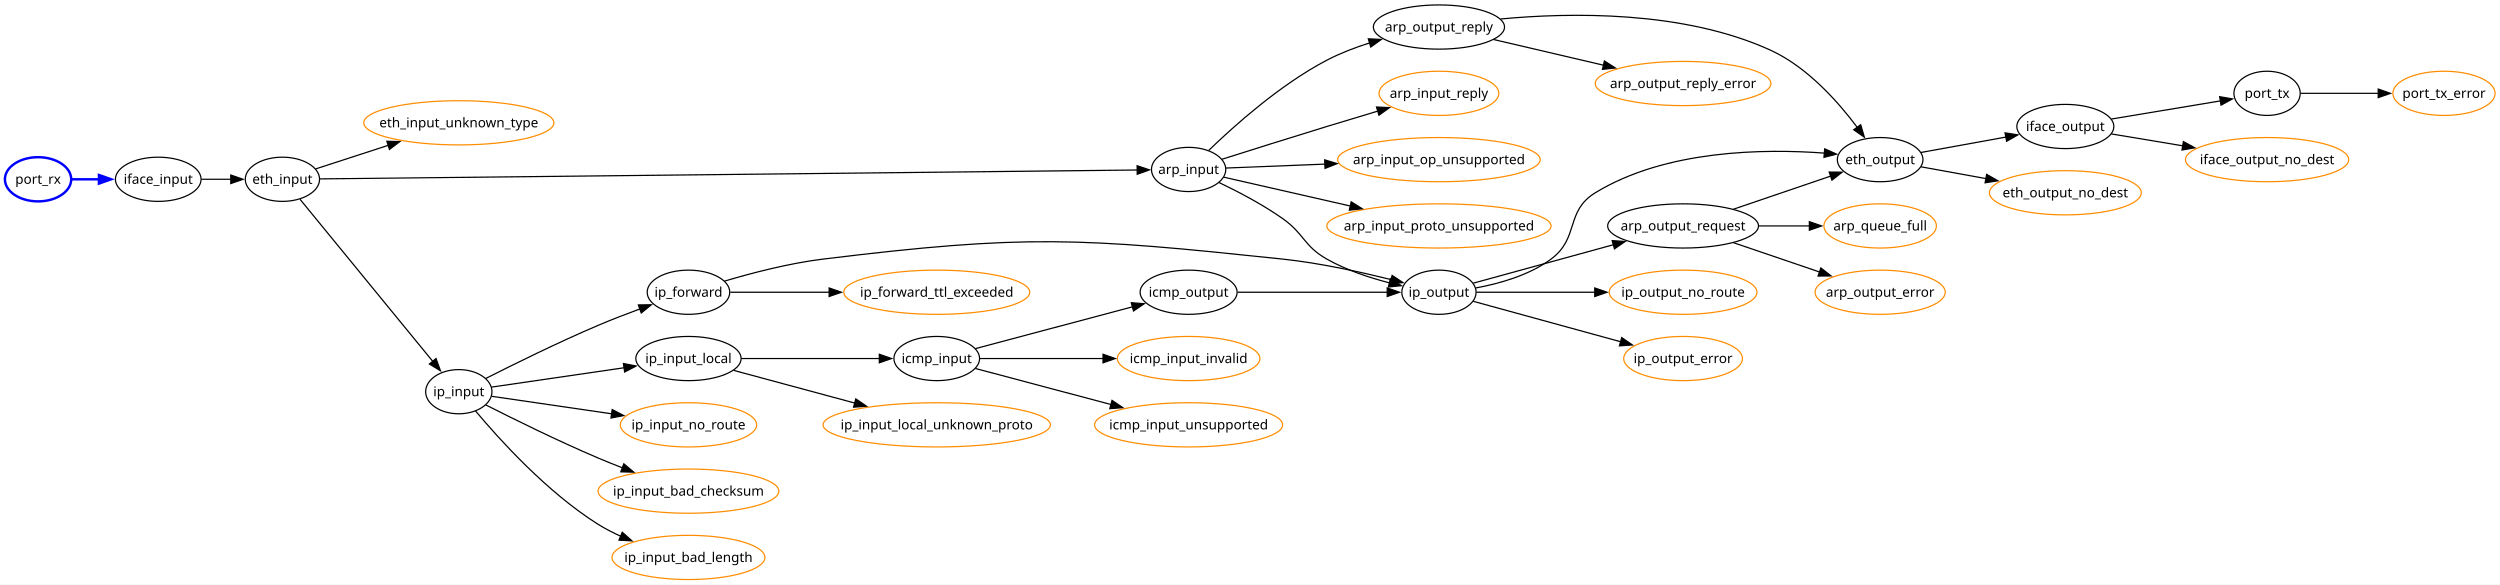
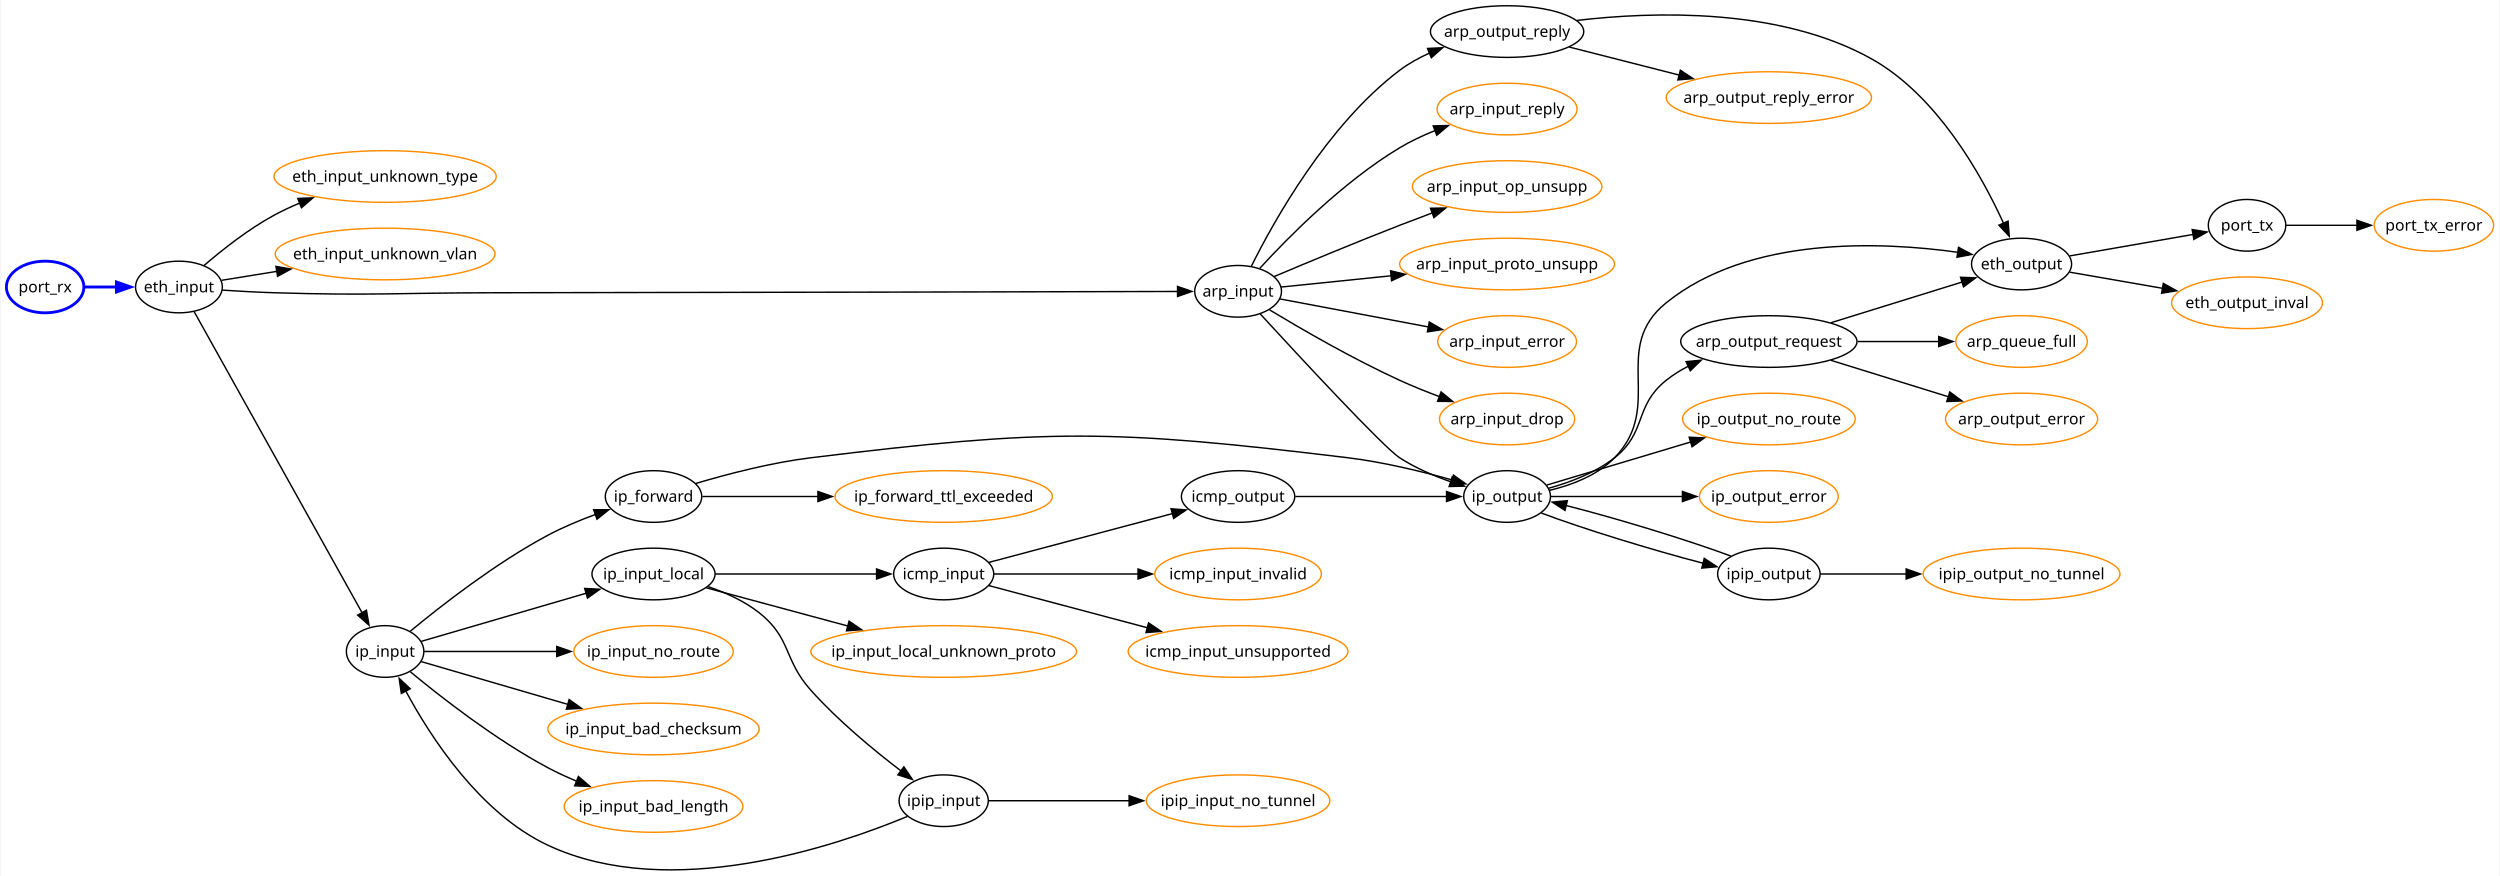
- <svg xmlns="http://www.w3.org/2000/svg" width="2036pt" height="476pt" viewBox="0.00 0.00 2036.19 476.00">
-   <g id="graph0" class="graph" transform="scale(1 1) rotate(0) translate(4 472)">
-     <polygon fill="white" stroke="none" points="-4,4 -4,-472 2032.19,-472 2032.19,4 -4,4" />
+ <svg xmlns="http://www.w3.org/2000/svg" width="1741pt" height="610pt" viewBox="0.00 0.00 1741.27 610.41">
+   <g id="graph0" class="graph" transform="scale(1 1) rotate(0) translate(4 606.41)">
+     <polygon fill="white" stroke="none" points="-4,4 -4,-606.41 1737.27,-606.41 1737.27,4 -4,4" />
    <g id="node1" class="node">
-       <ellipse fill="none" stroke="black" cx="226.02" cy="-326" rx="30.25" ry="18" />
-       <text text-anchor="middle" x="226.02" y="-322.3" font-family="sans" font-size="11.00">eth_input</text>
+       <ellipse fill="none" stroke="black" cx="120.25" cy="-406.41" rx="30.25" ry="18" />
+       <text text-anchor="middle" x="120.25" y="-402.71" font-family="sans" font-size="11.00">eth_input</text>
    </g>
    <g id="node2" class="node">
-       <ellipse fill="none" stroke="darkorange" cx="369.69" cy="-372" rx="77.42" ry="18" />
-       <text text-anchor="middle" x="369.69" y="-368.3" font-family="sans" font-size="11.00">eth_input_unknown_type</text>
+       <ellipse fill="none" stroke="darkorange" cx="263.92" cy="-483.41" rx="77.42" ry="18" />
+       <text text-anchor="middle" x="263.92" y="-479.71" font-family="sans" font-size="11.00">eth_input_unknown_type</text>
    </g>
    <g id="edge1" class="edge">
-       <path fill="none" stroke="black" d="M253.01,-334.44C269.6,-339.82 291.76,-347.02 312.25,-353.67" />
-       <polygon fill="black" stroke="black" points="311.06,-356.97 321.65,-356.73 313.22,-350.31 311.06,-356.97" />
+       <path fill="none" stroke="black" d="M137.68,-421.35C150.31,-432.22 168.56,-446.68 186.51,-456.41 192.21,-459.5 198.34,-462.36 204.56,-464.96" />
+       <polygon fill="black" stroke="black" points="203.05,-468.13 213.64,-468.54 205.62,-461.62 203.05,-468.13" />
    </g>
    <g id="node3" class="node">
-       <ellipse fill="none" stroke="black" cx="964.1" cy="-334" rx="30.25" ry="18" />
-       <text text-anchor="middle" x="964.1" y="-330.3" font-family="sans" font-size="11.00">arp_input</text>
+       <ellipse fill="none" stroke="darkorange" cx="263.92" cy="-429.41" rx="76.58" ry="18" />
+       <text text-anchor="middle" x="263.92" y="-425.71" font-family="sans" font-size="11.00">eth_input_unknown_vlan</text>
    </g>
    <g id="edge2" class="edge">
-       <path fill="none" stroke="black" d="M256.33,-326.32C371.05,-327.57 789.82,-332.12 922.49,-333.56" />
-       <polygon fill="black" stroke="black" points="922.16,-337.06 932.19,-333.66 922.23,-330.06 922.16,-337.06" />
+       <path fill="none" stroke="black" d="M149.92,-411.06C161.28,-412.91 174.91,-415.12 188.71,-417.36" />
+       <polygon fill="black" stroke="black" points="187.85,-420.77 198.28,-418.92 188.97,-413.86 187.85,-420.77" />
    </g>
    <g id="node4" class="node">
-       <ellipse fill="none" stroke="black" cx="369.69" cy="-153" rx="27" ry="18" />
-       <text text-anchor="middle" x="369.69" y="-149.3" font-family="sans" font-size="11.00">ip_input</text>
+       <ellipse fill="none" stroke="black" cx="858.33" cy="-403.41" rx="30.25" ry="18" />
+       <text text-anchor="middle" x="858.33" y="-399.71" font-family="sans" font-size="11.00">arp_input</text>
    </g>
    <g id="edge3" class="edge">
-       <path fill="none" stroke="black" d="M240.35,-309.72C265.26,-279.3 319.02,-213.65 348.44,-177.73" />
-       <polygon fill="black" stroke="black" points="351.12,-179.98 354.75,-170.03 345.71,-175.55 351.12,-179.98" />
+       <path fill="none" stroke="black" d="M150.47,-404.24C161.73,-403.5 174.71,-402.77 186.51,-402.41 255.29,-400.3 272.53,-402.34 341.34,-402.41 518.02,-402.58 728.72,-403.08 816.16,-403.3" />
+       <polygon fill="black" stroke="black" points="816.14,-406.8 826.15,-403.33 816.16,-399.8 816.14,-406.8" />
+     </g>
+     <g id="node5" class="node">
+       <ellipse fill="none" stroke="black" cx="263.92" cy="-152.41" rx="27" ry="18" />
+       <text text-anchor="middle" x="263.92" y="-148.71" font-family="sans" font-size="11.00">ip_input</text>
+     </g>
+     <g id="edge4" class="edge">
+       <path fill="none" stroke="black" d="M130.77,-389.35C154.91,-346.06 218.71,-231.68 247.93,-179.3" />
+       <polygon fill="black" stroke="black" points="250.9,-181.16 252.71,-170.72 244.78,-177.75 250.9,-181.16" />
+     </g>
+     <g id="node11" class="node">
+       <ellipse fill="none" stroke="black" cx="1045.8" cy="-584.41" rx="53.41" ry="18" />
+       <text text-anchor="middle" x="1045.8" y="-580.71" font-family="sans" font-size="11.00">arp_output_reply</text>
+     </g>
+     <g id="edge9" class="edge">
+       <path fill="none" stroke="black" d="M867.53,-420.8C883.25,-452.38 920.59,-519.39 970.91,-557.41 977.2,-562.17 984.42,-566.15 991.82,-569.47" />
+       <polygon fill="black" stroke="black" points="990.35,-572.65 1000.93,-573.16 992.98,-566.16 990.35,-572.65" />
+     </g>
+     <g id="node12" class="node">
+       <ellipse fill="none" stroke="darkorange" cx="1045.8" cy="-530.41" rx="48.78" ry="18" />
+       <text text-anchor="middle" x="1045.8" y="-526.71" font-family="sans" font-size="11.00">arp_input_reply</text>
+     </g>
+     <g id="edge10" class="edge">
+       <path fill="none" stroke="black" d="M873.37,-419.33C893.2,-440.98 931.43,-479.72 970.91,-503.41 978.56,-508.01 987.13,-512.02 995.64,-515.44" />
+       <polygon fill="black" stroke="black" points="994.31,-518.68 1004.9,-518.93 996.78,-512.13 994.31,-518.68" />
    </g>
    <g id="node13" class="node">
-       <ellipse fill="none" stroke="black" cx="1167.99" cy="-450" rx="53.41" ry="18" />
-       <text text-anchor="middle" x="1167.99" y="-446.3" font-family="sans" font-size="11.00">arp_output_reply</text>
+       <ellipse fill="none" stroke="darkorange" cx="1045.8" cy="-476.41" rx="66.05" ry="18" />
+       <text text-anchor="middle" x="1045.8" y="-472.71" font-family="sans" font-size="11.00">arp_input_op_unsupp</text>
    </g>
    <g id="edge11" class="edge">
-       <path fill="none" stroke="black" d="M980.35,-349.39C1000.66,-369.08 1038.47,-403.02 1076.68,-423 1087.56,-428.69 1099.82,-433.37 1111.71,-437.13" />
-       <polygon fill="black" stroke="black" points="1110.45,-440.41 1121.04,-439.9 1112.45,-433.7 1110.45,-440.41" />
+       <path fill="none" stroke="black" d="M883.59,-413.75C906.12,-423.26 940.63,-437.65 970.91,-449.41 978.26,-452.27 986.06,-455.21 993.73,-458.06" />
+       <polygon fill="black" stroke="black" points="992.4,-461.3 1003,-461.47 994.82,-454.73 992.4,-461.3" />
    </g>
    <g id="node14" class="node">
-       <ellipse fill="none" stroke="darkorange" cx="1167.99" cy="-396" rx="48.78" ry="18" />
-       <text text-anchor="middle" x="1167.99" y="-392.3" font-family="sans" font-size="11.00">arp_input_reply</text>
+       <ellipse fill="none" stroke="darkorange" cx="1045.8" cy="-422.41" rx="74.89" ry="18" />
+       <text text-anchor="middle" x="1045.8" y="-418.71" font-family="sans" font-size="11.00">arp_input_proto_unsupp</text>
    </g>
    <g id="edge12" class="edge">
-       <path fill="none" stroke="black" d="M991.22,-342.3C1013.81,-349.46 1047.36,-360.02 1076.68,-369 1090.12,-373.12 1104.72,-377.52 1118.18,-381.54" />
-       <polygon fill="black" stroke="black" points="1117.13,-384.88 1127.72,-384.38 1119.13,-378.17 1117.13,-384.88" />
+       <path fill="none" stroke="black" d="M888.31,-406.38C908.99,-408.5 937.88,-411.46 965.21,-414.26" />
+       <polygon fill="black" stroke="black" points="964.58,-417.71 974.89,-415.25 965.3,-410.75 964.58,-417.71" />
    </g>
    <g id="node15" class="node">
-       <ellipse fill="none" stroke="darkorange" cx="1167.99" cy="-342" rx="82.47" ry="18" />
-       <text text-anchor="middle" x="1167.99" y="-338.3" font-family="sans" font-size="11.00">arp_input_op_unsupported</text>
+       <ellipse fill="none" stroke="darkorange" cx="1045.8" cy="-368.41" rx="48.36" ry="18" />
+       <text text-anchor="middle" x="1045.8" y="-364.71" font-family="sans" font-size="11.00">arp_input_error</text>
    </g>
    <g id="edge13" class="edge">
-       <path fill="none" stroke="black" d="M994.46,-335.16C1015.89,-336.01 1046.19,-337.21 1075.43,-338.37" />
-       <polygon fill="black" stroke="black" points="1074.92,-341.85 1085.05,-338.75 1075.2,-334.86 1074.92,-341.85" />
+       <path fill="none" stroke="black" d="M887.5,-398.09C914.9,-392.92 957.24,-384.93 991.09,-378.54" />
+       <polygon fill="black" stroke="black" points="991.55,-382.02 1000.72,-376.73 990.25,-375.14 991.55,-382.02" />
    </g>
    <g id="node16" class="node">
-       <ellipse fill="none" stroke="darkorange" cx="1167.99" cy="-288" rx="91.31" ry="18" />
-       <text text-anchor="middle" x="1167.99" y="-284.3" font-family="sans" font-size="11.00">arp_input_proto_unsupported</text>
+       <ellipse fill="none" stroke="darkorange" cx="1045.8" cy="-314.41" rx="47.1" ry="18" />
+       <text text-anchor="middle" x="1045.8" y="-310.71" font-family="sans" font-size="11.00">arp_input_drop</text>
    </g>
    <g id="edge14" class="edge">
-       <path fill="none" stroke="black" d="M992.75,-327.7C1019.27,-321.66 1060.44,-312.28 1096.1,-304.15" />
-       <polygon fill="black" stroke="black" points="1096.52,-307.65 1105.49,-302.01 1094.97,-300.82 1096.52,-307.65" />
+       <path fill="none" stroke="black" d="M880.21,-390.51C902.25,-377.2 938.25,-356.34 970.91,-341.41 979.74,-337.37 989.38,-333.49 998.68,-329.99" />
+       <polygon fill="black" stroke="black" points="999.78,-333.32 1007.96,-326.6 997.37,-326.75 999.78,-333.32" />
    </g>
    <g id="node17" class="node">
-       <ellipse fill="none" stroke="black" cx="1167.99" cy="-234" rx="30.25" ry="18" />
-       <text text-anchor="middle" x="1167.99" y="-230.3" font-family="sans" font-size="11.00">ip_output</text>
+       <ellipse fill="none" stroke="black" cx="1045.8" cy="-260.41" rx="30.25" ry="18" />
+       <text text-anchor="middle" x="1045.8" y="-256.71" font-family="sans" font-size="11.00">ip_output</text>
    </g>
    <g id="edge15" class="edge">
-       <path fill="none" stroke="black" d="M988.82,-323.38C1004.18,-316.04 1024.3,-305.55 1040.68,-294 1058.41,-281.49 1057.8,-271.71 1076.68,-261 1092.4,-252.07 1111.38,-245.82 1127.87,-241.6" />
-       <polygon fill="black" stroke="black" points="1128.43,-245.07 1137.35,-239.34 1126.81,-238.26 1128.43,-245.07" />
+       <path fill="none" stroke="black" d="M873.79,-387.6C901.33,-357.61 959.55,-294.81 970.91,-287.41 981.77,-280.33 994.74,-274.79 1006.75,-270.62" />
+       <polygon fill="black" stroke="black" points="1007.56,-274.04 1016,-267.63 1005.4,-267.38 1007.56,-274.04" />
    </g>
    <g id="node26" class="node">
-       <ellipse fill="none" stroke="black" cx="556.74" cy="-234" rx="33.62" ry="18" />
-       <text text-anchor="middle" x="556.74" y="-230.3" font-family="sans" font-size="11.00">ip_forward</text>
+       <ellipse fill="none" stroke="black" cx="450.97" cy="-260.41" rx="33.62" ry="18" />
+       <text text-anchor="middle" x="450.97" y="-256.71" font-family="sans" font-size="11.00">ip_forward</text>
    </g>
    <g id="edge27" class="edge">
-       <path fill="none" stroke="black" d="M391.56,-163.74C413.94,-175.08 450.63,-193.2 483.11,-207 494.07,-211.66 506.13,-216.32 517.22,-220.43" />
-       <polygon fill="black" stroke="black" points="515.9,-223.67 526.49,-223.81 518.3,-217.1 515.9,-223.67" />
+       <path fill="none" stroke="black" d="M281.5,-166.56C302.64,-184.06 340.84,-213.93 377.34,-233.41 387.76,-238.97 399.56,-243.89 410.59,-247.95" />
+       <polygon fill="black" stroke="black" points="409.25,-251.19 419.84,-251.22 411.58,-244.59 409.25,-251.19" />
    </g>
    <g id="node28" class="node">
-       <ellipse fill="none" stroke="black" cx="556.74" cy="-180" rx="42.89" ry="18" />
-       <text text-anchor="middle" x="556.74" y="-176.3" font-family="sans" font-size="11.00">ip_input_local</text>
+       <ellipse fill="none" stroke="black" cx="450.97" cy="-206.41" rx="42.89" ry="18" />
+       <text text-anchor="middle" x="450.97" y="-202.71" font-family="sans" font-size="11.00">ip_input_local</text>
    </g>
    <g id="edge28" class="edge">
-       <path fill="none" stroke="black" d="M396.42,-156.75C424.29,-160.82 469.47,-167.41 504.62,-172.54" />
-       <polygon fill="black" stroke="black" points="503.74,-175.95 514.14,-173.93 504.75,-169.02 503.74,-175.95" />
+       <path fill="none" stroke="black" d="M289.12,-159.47C318.24,-167.97 367.76,-182.42 404.18,-193.05" />
+       <polygon fill="black" stroke="black" points="402.99,-196.35 413.58,-195.79 404.96,-189.63 402.99,-196.35" />
    </g>
    <g id="node29" class="node">
-       <ellipse fill="none" stroke="darkorange" cx="556.74" cy="-126" rx="55.52" ry="18" />
-       <text text-anchor="middle" x="556.74" y="-122.3" font-family="sans" font-size="11.00">ip_input_no_route</text>
+       <ellipse fill="none" stroke="darkorange" cx="450.97" cy="-152.41" rx="55.52" ry="18" />
+       <text text-anchor="middle" x="450.97" y="-148.71" font-family="sans" font-size="11.00">ip_input_no_route</text>
    </g>
    <g id="edge29" class="edge">
-       <path fill="none" stroke="black" d="M396.42,-149.25C421.67,-145.56 461.13,-139.8 494.46,-134.94" />
-       <polygon fill="black" stroke="black" points="494.62,-138.46 504.01,-133.55 493.61,-131.53 494.62,-138.46" />
+       <path fill="none" stroke="black" d="M291.04,-152.41C315.11,-152.41 351.83,-152.41 383.92,-152.41" />
+       <polygon fill="black" stroke="black" points="383.53,-155.91 393.53,-152.41 383.53,-148.91 383.53,-155.91" />
    </g>
    <g id="node30" class="node">
-       <ellipse fill="none" stroke="darkorange" cx="556.74" cy="-72" rx="73.63" ry="18" />
-       <text text-anchor="middle" x="556.74" y="-68.3" font-family="sans" font-size="11.00">ip_input_bad_checksum</text>
+       <ellipse fill="none" stroke="darkorange" cx="450.97" cy="-98.41" rx="73.63" ry="18" />
+       <text text-anchor="middle" x="450.97" y="-94.71" font-family="sans" font-size="11.00">ip_input_bad_checksum</text>
    </g>
    <g id="edge30" class="edge">
-       <path fill="none" stroke="black" d="M391.56,-142.26C413.94,-130.92 450.63,-112.8 483.11,-99 489.53,-96.27 496.33,-93.54 503.09,-90.92" />
-       <polygon fill="black" stroke="black" points="504.1,-94.28 512.2,-87.45 501.61,-87.74 504.1,-94.28" />
+       <path fill="none" stroke="black" d="M289.12,-145.35C314.93,-137.82 356.77,-125.61 391.31,-115.53" />
+       <polygon fill="black" stroke="black" points="392.17,-118.92 400.79,-112.76 390.21,-112.2 392.17,-118.92" />
    </g>
    <g id="node31" class="node">
-       <ellipse fill="none" stroke="darkorange" cx="556.74" cy="-18" rx="62.26" ry="18" />
-       <text text-anchor="middle" x="556.74" y="-14.3" font-family="sans" font-size="11.00">ip_input_bad_length</text>
+       <ellipse fill="none" stroke="darkorange" cx="450.97" cy="-44.41" rx="62.26" ry="18" />
+       <text text-anchor="middle" x="450.97" y="-40.71" font-family="sans" font-size="11.00">ip_input_bad_length</text>
    </g>
    <g id="edge31" class="edge">
-       <path fill="none" stroke="black" d="M383.3,-137.33C402.61,-114.25 441.62,-71.05 483.11,-45 488.94,-41.34 495.35,-38.06 501.86,-35.16" />
-       <polygon fill="black" stroke="black" points="502.82,-38.55 510.72,-31.49 500.14,-32.09 502.82,-38.55" />
-     </g>
-     <g id="node5" class="node">
-       <ellipse fill="none" stroke="black" cx="1527.34" cy="-342" rx="34.89" ry="18" />
-       <text text-anchor="middle" x="1527.34" y="-338.3" font-family="sans" font-size="11.00">eth_output</text>
+       <path fill="none" stroke="black" d="M281.5,-138.26C302.64,-120.76 340.84,-90.89 377.34,-71.41 383.8,-67.96 390.8,-64.76 397.81,-61.86" />
+       <polygon fill="black" stroke="black" points="398.61,-65.3 406.62,-58.38 396.04,-58.79 398.61,-65.3" />
    </g>
    <g id="node6" class="node">
-       <ellipse fill="none" stroke="black" cx="1678.17" cy="-369" rx="39.52" ry="18" />
-       <text text-anchor="middle" x="1678.17" y="-365.3" font-family="sans" font-size="11.00">iface_output</text>
-     </g>
-     <g id="edge4" class="edge">
-       <path fill="none" stroke="black" d="M1560.64,-347.86C1580.9,-351.53 1607.36,-356.34 1629.96,-360.43" />
-       <polygon fill="black" stroke="black" points="1629.07,-363.83 1639.54,-362.17 1630.32,-356.94 1629.07,-363.83" />
+       <ellipse fill="none" stroke="black" cx="1404.31" cy="-422.41" rx="34.89" ry="18" />
+       <text text-anchor="middle" x="1404.31" y="-418.71" font-family="sans" font-size="11.00">eth_output</text>
    </g>
    <g id="node7" class="node">
-       <ellipse fill="none" stroke="darkorange" cx="1678.17" cy="-315" rx="61.84" ry="18" />
-       <text text-anchor="middle" x="1678.17" y="-311.3" font-family="sans" font-size="11.00">eth_output_no_dest</text>
+       <ellipse fill="none" stroke="black" cx="1561.45" cy="-449.41" rx="27" ry="18" />
+       <text text-anchor="middle" x="1561.45" y="-445.71" font-family="sans" font-size="11.00">port_tx</text>
    </g>
    <g id="edge5" class="edge">
-       <path fill="none" stroke="black" d="M1560.64,-336.14C1576.14,-333.33 1595.28,-329.86 1613.54,-326.54" />
-       <polygon fill="black" stroke="black" points="1614.05,-330.01 1623.27,-324.78 1612.8,-323.12 1614.05,-330.01" />
+       <path fill="none" stroke="black" d="M1437.83,-428.07C1462.95,-432.44 1497.71,-438.49 1523.81,-443.03" />
+       <polygon fill="black" stroke="black" points="1523.19,-446.48 1533.64,-444.74 1524.39,-439.58 1523.19,-446.48" />
+     </g>
+     <g id="node8" class="node">
+       <ellipse fill="none" stroke="darkorange" cx="1561.45" cy="-395.41" rx="52.57" ry="18" />
+       <text text-anchor="middle" x="1561.45" y="-391.71" font-family="sans" font-size="11.00">eth_output_inval</text>
+     </g>
+     <g id="edge6" class="edge">
+       <path fill="none" stroke="black" d="M1437.83,-416.75C1456.6,-413.48 1480.74,-409.28 1502.64,-405.47" />
+       <polygon fill="black" stroke="black" points="1503.1,-408.94 1512.35,-403.78 1501.9,-402.05 1503.1,-408.94" />
+     </g>
+     <g id="node10" class="node">
+       <ellipse fill="none" stroke="darkorange" cx="1691.65" cy="-449.41" rx="41.62" ry="18" />
+       <text text-anchor="middle" x="1691.65" y="-445.71" font-family="sans" font-size="11.00">port_tx_error</text>
+     </g>
+     <g id="edge8" class="edge">
+       <path fill="none" stroke="black" d="M1588.7,-449.41C1603.07,-449.41 1621.38,-449.41 1638.51,-449.41" />
+       <polygon fill="black" stroke="black" points="1638.03,-452.91 1648.03,-449.41 1638.03,-445.91 1638.03,-452.91" />
    </g>
    <g id="node9" class="node">
-       <ellipse fill="none" stroke="black" cx="1842.48" cy="-396" rx="27" ry="18" />
-       <text text-anchor="middle" x="1842.48" y="-392.3" font-family="sans" font-size="11.00">port_tx</text>
+       <ellipse fill="none" stroke="blue" stroke-width="2" cx="27" cy="-406.41" rx="27" ry="18" />
+       <text text-anchor="middle" x="27" y="-402.71" font-family="sans" font-size="11.00">port_rx</text>
    </g>
    <g id="edge7" class="edge">
-       <path fill="none" stroke="black" d="M1715.6,-375.06C1742.14,-379.47 1777.96,-385.43 1804.61,-389.87" />
-       <polygon fill="black" stroke="black" points="1803.84,-393.29 1814.28,-391.48 1804.99,-386.38 1803.84,-393.29" />
-     </g>
-     <g id="node10" class="node">
-       <ellipse fill="none" stroke="darkorange" cx="1842.48" cy="-342" rx="66.47" ry="18" />
-       <text text-anchor="middle" x="1842.48" y="-338.3" font-family="sans" font-size="11.00">iface_output_no_dest</text>
-     </g>
-     <g id="edge8" class="edge">
-       <path fill="none" stroke="black" d="M1715.6,-362.94C1732.79,-360.08 1753.87,-356.57 1773.83,-353.25" />
-       <polygon fill="black" stroke="black" points="1774.31,-356.72 1783.6,-351.63 1773.17,-349.82 1774.31,-356.72" />
-     </g>
-     <g id="node8" class="node">
-       <ellipse fill="none" stroke="black" cx="124.89" cy="-326" rx="34.89" ry="18" />
-       <text text-anchor="middle" x="124.89" y="-322.3" font-family="sans" font-size="11.00">iface_input</text>
-     </g>
-     <g id="edge6" class="edge">
-       <path fill="none" stroke="black" d="M160,-326C167.76,-326 176.07,-326 184.07,-326" />
-       <polygon fill="black" stroke="black" points="183.96,-329.5 193.96,-326 183.96,-322.5 183.96,-329.5" />
-     </g>
-     <g id="node12" class="node">
-       <ellipse fill="none" stroke="darkorange" cx="1986.57" cy="-396" rx="41.62" ry="18" />
-       <text text-anchor="middle" x="1986.57" y="-392.3" font-family="sans" font-size="11.00">port_tx_error</text>
-     </g>
-     <g id="edge10" class="edge">
-       <path fill="none" stroke="black" d="M1869.87,-396C1887.63,-396 1911.64,-396 1933.19,-396" />
-       <polygon fill="black" stroke="black" points="1933,-399.5 1943,-396 1933,-392.5 1933,-399.5" />
-     </g>
-     <g id="node11" class="node">
-       <ellipse fill="none" stroke="blue" stroke-width="2" cx="27" cy="-326" rx="27" ry="18" />
-       <text text-anchor="middle" x="27" y="-322.3" font-family="sans" font-size="11.00">port_rx</text>
-     </g>
-     <g id="edge9" class="edge">
-       <path fill="none" stroke="blue" stroke-width="2" d="M54.45,-326C61.84,-326 70.08,-326 78.24,-326" />
-       <polygon fill="blue" stroke="blue" stroke-width="2" points="76.58,-329.5 86.58,-326 76.58,-322.5 76.58,-329.5" />
+       <path fill="none" stroke="blue" stroke-width="2" d="M54.39,-406.41C61.91,-406.41 70.27,-406.41 78.43,-406.41" />
+       <polygon fill="blue" stroke="blue" stroke-width="2" points="76.69,-409.91 86.69,-406.41 76.69,-402.91 76.69,-409.91" />
    </g>
    <g id="edge16" class="edge">
-       <path fill="none" stroke="black" d="M1218.23,-456.56C1274.26,-461.82 1367.21,-463.69 1438.35,-431 1467.97,-417.39 1493.09,-389.17 1508.82,-368.13" />
-       <polygon fill="black" stroke="black" points="1511.47,-370.44 1514.48,-360.28 1505.79,-366.34 1511.47,-370.44" />
+       <path fill="none" stroke="black" d="M1094.46,-592.18C1147.98,-598.45 1235.72,-601.17 1299.73,-565.41 1345.61,-539.78 1376.49,-484.34 1391.89,-450.52" />
+       <polygon fill="black" stroke="black" points="1394.92,-452.31 1395.73,-441.75 1388.51,-449.5 1394.92,-452.31" />
    </g>
    <g id="node18" class="node">
-       <ellipse fill="none" stroke="darkorange" cx="1366.83" cy="-404" rx="71.52" ry="18" />
-       <text text-anchor="middle" x="1366.83" y="-400.3" font-family="sans" font-size="11.00">arp_output_reply_error</text>
+       <ellipse fill="none" stroke="darkorange" cx="1228.21" cy="-538.41" rx="71.52" ry="18" />
+       <text text-anchor="middle" x="1228.21" y="-534.71" font-family="sans" font-size="11.00">arp_output_reply_error</text>
    </g>
    <g id="edge17" class="edge">
-       <path fill="none" stroke="black" d="M1212.67,-439.79C1238.99,-433.64 1272.95,-425.7 1302.21,-418.87" />
-       <polygon fill="black" stroke="black" points="1302.75,-422.33 1311.69,-416.65 1301.16,-415.52 1302.75,-422.33" />
+       <path fill="none" stroke="black" d="M1089.1,-573.63C1111.96,-567.8 1140.6,-560.49 1165.87,-554.05" />
+       <polygon fill="black" stroke="black" points="1166.55,-557.49 1175.37,-551.63 1164.82,-550.71 1166.55,-557.49" />
+     </g>
+     <g id="edge35" class="edge">
+       <path fill="none" stroke="black" d="M1075.33,-264.68C1090.61,-268.34 1108.69,-275.07 1120.69,-287.41 1155.95,-323.69 1117.31,-363.63 1156.69,-395.41 1214.46,-442.03 1306.22,-438.12 1360.03,-430.58" />
+       <polygon fill="black" stroke="black" points="1360.37,-434.07 1369.73,-429.11 1359.32,-427.15 1360.37,-434.07" />
+     </g>
+     <g id="node19" class="node">
+       <ellipse fill="none" stroke="black" cx="1228.21" cy="-368.41" rx="61.42" ry="18" />
+       <text text-anchor="middle" x="1228.21" y="-364.71" font-family="sans" font-size="11.00">arp_output_request</text>
+     </g>
+     <g id="edge38" class="edge">
+       <path fill="none" stroke="black" d="M1074.86,-266.19C1089.62,-270.28 1107.38,-276.94 1120.69,-287.41 1143.36,-305.24 1134.15,-323.4 1156.69,-341.41 1161.42,-345.2 1166.75,-348.49 1172.3,-351.36" />
+       <polygon fill="black" stroke="black" points="1170.53,-354.4 1181.08,-355.42 1173.47,-348.04 1170.53,-354.4" />
+     </g>
+     <g id="node34" class="node">
+       <ellipse fill="none" stroke="darkorange" cx="1228.21" cy="-314.41" rx="60.15" ry="18" />
+       <text text-anchor="middle" x="1228.21" y="-310.71" font-family="sans" font-size="11.00">ip_output_no_route</text>
+     </g>
+     <g id="edge36" class="edge">
+       <path fill="none" stroke="black" d="M1073.42,-268.38C1099.75,-276.26 1140.78,-288.54 1173.85,-298.44" />
+       <polygon fill="black" stroke="black" points="1172.69,-301.74 1183.27,-301.26 1174.7,-295.04 1172.69,-301.74" />
+     </g>
+     <g id="node35" class="node">
+       <ellipse fill="none" stroke="darkorange" cx="1228.21" cy="-260.41" rx="48.36" ry="18" />
+       <text text-anchor="middle" x="1228.21" y="-256.71" font-family="sans" font-size="11.00">ip_output_error</text>
+     </g>
+     <g id="edge37" class="edge">
+       <path fill="none" stroke="black" d="M1076.18,-260.41C1100.97,-260.41 1137.24,-260.41 1168.01,-260.41" />
+       <polygon fill="black" stroke="black" points="1167.99,-263.91 1177.99,-260.41 1167.99,-256.91 1167.99,-263.91" />
+     </g>
+     <g id="node36" class="node">
+       <ellipse fill="none" stroke="black" cx="1228.21" cy="-206.41" rx="35.73" ry="18" />
+       <text text-anchor="middle" x="1228.21" y="-202.71" font-family="sans" font-size="11.00">ipip_output</text>
+     </g>
+     <g id="edge39" class="edge">
+       <path fill="none" stroke="black" d="M1069.65,-248.9C1097.88,-238.19 1146.57,-223.2 1182.37,-213.91" />
+       <polygon fill="black" stroke="black" points="1183.19,-217.31 1192.03,-211.47 1181.48,-210.52 1183.19,-217.31" />
+     </g>
+     <g id="edge18" class="edge">
+       <path fill="none" stroke="black" d="M1271.35,-381.48C1299.21,-390.12 1335.53,-401.39 1363,-409.91" />
+       <polygon fill="black" stroke="black" points="1361.78,-413.19 1372.37,-412.81 1363.85,-406.51 1361.78,-413.19" />
+     </g>
+     <g id="node20" class="node">
+       <ellipse fill="none" stroke="darkorange" cx="1404.31" cy="-368.41" rx="45.83" ry="18" />
+       <text text-anchor="middle" x="1404.31" y="-364.71" font-family="sans" font-size="11.00">arp_queue_full</text>
+     </g>
+     <g id="edge19" class="edge">
+       <path fill="none" stroke="black" d="M1290.1,-368.41C1308.53,-368.41 1328.68,-368.41 1346.8,-368.41" />
+       <polygon fill="black" stroke="black" points="1346.58,-371.91 1356.58,-368.41 1346.58,-364.91 1346.58,-371.91" />
+     </g>
+     <g id="node21" class="node">
+       <ellipse fill="none" stroke="darkorange" cx="1404.31" cy="-314.41" rx="52.99" ry="18" />
+       <text text-anchor="middle" x="1404.31" y="-310.71" font-family="sans" font-size="11.00">arp_output_error</text>
+     </g>
+     <g id="edge20" class="edge">
+       <path fill="none" stroke="black" d="M1271.35,-355.34C1296.1,-347.66 1327.51,-337.92 1353.47,-329.87" />
+       <polygon fill="black" stroke="black" points="1354.27,-333.28 1362.79,-326.98 1352.2,-326.6 1354.27,-333.28" />
+     </g>
+     <g id="node22" class="node">
+       <ellipse fill="none" stroke="black" cx="653.18" cy="-206.41" rx="34.89" ry="18" />
+       <text text-anchor="middle" x="653.18" y="-202.71" font-family="sans" font-size="11.00">icmp_input</text>
+     </g>
+     <g id="node23" class="node">
+       <ellipse fill="none" stroke="black" cx="858.33" cy="-260.41" rx="39.52" ry="18" />
+       <text text-anchor="middle" x="858.33" y="-256.71" font-family="sans" font-size="11.00">icmp_output</text>
+     </g>
+     <g id="edge21" class="edge">
+       <path fill="none" stroke="black" d="M684.59,-214.49C718.54,-223.52 773.81,-238.21 812.67,-248.54" />
+       <polygon fill="black" stroke="black" points="811.63,-251.88 822.19,-251.07 813.43,-245.12 811.63,-251.88" />
+     </g>
+     <g id="node24" class="node">
+       <ellipse fill="none" stroke="darkorange" cx="858.33" cy="-206.41" rx="58.05" ry="18" />
+       <text text-anchor="middle" x="858.33" y="-202.71" font-family="sans" font-size="11.00">icmp_input_invalid</text>
+     </g>
+     <g id="edge22" class="edge">
+       <path fill="none" stroke="black" d="M688.18,-206.41C715.58,-206.41 754.99,-206.41 788.87,-206.41" />
+       <polygon fill="black" stroke="black" points="788.61,-209.91 798.61,-206.41 788.61,-202.91 788.61,-209.91" />
+     </g>
+     <g id="node25" class="node">
+       <ellipse fill="none" stroke="darkorange" cx="858.33" cy="-152.41" rx="76.58" ry="18" />
+       <text text-anchor="middle" x="858.33" y="-148.71" font-family="sans" font-size="11.00">icmp_input_unsupported</text>
+     </g>
+     <g id="edge23" class="edge">
+       <path fill="none" stroke="black" d="M684.59,-198.33C713.68,-190.59 758.42,-178.7 795.08,-168.96" />
+       <polygon fill="black" stroke="black" points="795.94,-172.35 804.71,-166.4 794.14,-165.58 795.94,-172.35" />
+     </g>
+     <g id="edge24" class="edge">
+       <path fill="none" stroke="black" d="M898.21,-260.41C929.1,-260.41 972.2,-260.41 1003.67,-260.41" />
+       <polygon fill="black" stroke="black" points="1003.59,-263.91 1013.59,-260.41 1003.59,-256.91 1003.59,-263.91" />
+     </g>
+     <g id="edge25" class="edge">
+       <path fill="none" stroke="black" d="M480.2,-269.44C501.92,-275.89 532.82,-284.01 560.6,-287.41 725.72,-307.62 769.75,-307.4 934.91,-287.41 959.42,-284.44 986.36,-277.88 1007.43,-271.96" />
+       <polygon fill="black" stroke="black" points="1008.39,-275.33 1017.03,-269.19 1006.45,-268.61 1008.39,-275.33" />
+     </g>
+     <g id="node27" class="node">
+       <ellipse fill="none" stroke="darkorange" cx="653.18" cy="-260.41" rx="75.73" ry="18" />
+       <text text-anchor="middle" x="653.18" y="-256.71" font-family="sans" font-size="11.00">ip_forward_ttl_exceeded</text>
+     </g>
+     <g id="edge26" class="edge">
+       <path fill="none" stroke="black" d="M485.03,-260.41C507.09,-260.41 537.19,-260.41 565.77,-260.41" />
+       <polygon fill="black" stroke="black" points="565.54,-263.91 575.54,-260.41 565.54,-256.91 565.54,-263.91" />
+     </g>
+     <g id="edge33" class="edge">
+       <path fill="none" stroke="black" d="M493.94,-206.41C526.86,-206.41 572.63,-206.41 606.47,-206.41" />
+       <polygon fill="black" stroke="black" points="606.4,-209.91 616.4,-206.41 606.4,-202.91 606.4,-209.91" />
+     </g>
+     <g id="node32" class="node">
+       <ellipse fill="none" stroke="darkorange" cx="653.18" cy="-152.41" rx="92.58" ry="18" />
+       <text text-anchor="middle" x="653.18" y="-148.71" font-family="sans" font-size="11.00">ip_input_local_unknown_proto</text>
+     </g>
+     <g id="edge32" class="edge">
+       <path fill="none" stroke="black" d="M487.76,-196.76C515.15,-189.37 553.67,-178.98 586.54,-170.11" />
+       <polygon fill="black" stroke="black" points="587.24,-173.55 595.98,-167.57 585.42,-166.79 587.24,-173.55" />
+     </g>
+     <g id="node33" class="node">
+       <ellipse fill="none" stroke="black" cx="653.18" cy="-48.41" rx="31.1" ry="18" />
+       <text text-anchor="middle" x="653.18" y="-44.71" font-family="sans" font-size="11.00">ipip_input</text>
    </g>
    <g id="edge34" class="edge">
-       <path fill="none" stroke="black" d="M1198.12,-237.51C1217.04,-240.98 1241.41,-247.77 1259.31,-261 1282.5,-278.15 1270.71,-299.93 1295.31,-315 1352.53,-350.05 1432.82,-350.97 1482.11,-347.31" />
-       <polygon fill="black" stroke="black" points="1482.16,-350.81 1491.83,-346.48 1481.57,-343.84 1482.16,-350.81" />
-     </g>
-     <g id="node19" class="node">
-       <ellipse fill="none" stroke="black" cx="1366.83" cy="-288" rx="61.42" ry="18" />
-       <text text-anchor="middle" x="1366.83" y="-284.3" font-family="sans" font-size="11.00">arp_output_request</text>
-     </g>
-     <g id="edge37" class="edge">
-       <path fill="none" stroke="black" d="M1195.95,-241.4C1225.27,-249.44 1272.96,-262.52 1310.36,-272.78" />
-       <polygon fill="black" stroke="black" points="1309.07,-276.06 1319.64,-275.33 1310.93,-269.31 1309.07,-276.06" />
-     </g>
-     <g id="node33" class="node">
-       <ellipse fill="none" stroke="darkorange" cx="1366.83" cy="-234" rx="60.15" ry="18" />
-       <text text-anchor="middle" x="1366.83" y="-230.3" font-family="sans" font-size="11.00">ip_output_no_route</text>
-     </g>
-     <g id="edge35" class="edge">
-       <path fill="none" stroke="black" d="M1198.46,-234C1223.99,-234 1261.97,-234 1295.3,-234" />
-       <polygon fill="black" stroke="black" points="1294.88,-237.5 1304.88,-234 1294.88,-230.5 1294.88,-237.5" />
-     </g>
-     <g id="node34" class="node">
-       <ellipse fill="none" stroke="darkorange" cx="1366.83" cy="-180" rx="48.36" ry="18" />
-       <text text-anchor="middle" x="1366.83" y="-176.3" font-family="sans" font-size="11.00">ip_output_error</text>
-     </g>
-     <g id="edge36" class="edge">
-       <path fill="none" stroke="black" d="M1195.95,-226.6C1226.8,-218.14 1278,-204.1 1316.13,-193.63" />
-       <polygon fill="black" stroke="black" points="1316.84,-197.07 1325.55,-191.05 1314.98,-190.32 1316.84,-197.07" />
-     </g>
-     <g id="edge18" class="edge">
-       <path fill="none" stroke="black" d="M1407.83,-301.63C1432.17,-309.92 1463.11,-320.46 1487.28,-328.69" />
-       <polygon fill="black" stroke="black" points="1485.83,-331.9 1496.42,-331.81 1488.08,-325.27 1485.83,-331.9" />
-     </g>
-     <g id="node20" class="node">
-       <ellipse fill="none" stroke="darkorange" cx="1527.34" cy="-288" rx="45.83" ry="18" />
-       <text text-anchor="middle" x="1527.34" y="-284.3" font-family="sans" font-size="11.00">arp_queue_full</text>
-     </g>
-     <g id="edge19" class="edge">
-       <path fill="none" stroke="black" d="M1428.66,-288C1442.17,-288 1456.43,-288 1469.75,-288" />
-       <polygon fill="black" stroke="black" points="1469.67,-291.5 1479.67,-288 1469.67,-284.5 1469.67,-291.5" />
-     </g>
-     <g id="node21" class="node">
-       <ellipse fill="none" stroke="darkorange" cx="1527.34" cy="-234" rx="52.99" ry="18" />
-       <text text-anchor="middle" x="1527.34" y="-230.3" font-family="sans" font-size="11.00">arp_output_error</text>
-     </g>
-     <g id="edge20" class="edge">
-       <path fill="none" stroke="black" d="M1407.83,-274.37C1429.19,-267.1 1455.64,-258.09 1478.13,-250.43" />
-       <polygon fill="black" stroke="black" points="1479.04,-253.81 1487.38,-247.27 1476.78,-247.19 1479.04,-253.81" />
-     </g>
-     <g id="node22" class="node">
-       <ellipse fill="none" stroke="black" cx="758.95" cy="-180" rx="34.89" ry="18" />
-       <text text-anchor="middle" x="758.95" y="-176.3" font-family="sans" font-size="11.00">icmp_input</text>
-     </g>
-     <g id="node23" class="node">
-       <ellipse fill="none" stroke="black" cx="964.1" cy="-234" rx="39.52" ry="18" />
-       <text text-anchor="middle" x="964.1" y="-230.3" font-family="sans" font-size="11.00">icmp_output</text>
-     </g>
-     <g id="edge21" class="edge">
-       <path fill="none" stroke="black" d="M790.36,-188.08C824.31,-197.11 879.58,-211.8 918.44,-222.13" />
-       <polygon fill="black" stroke="black" points="917.4,-225.47 927.96,-224.66 919.2,-218.71 917.4,-225.47" />
-     </g>
-     <g id="node24" class="node">
-       <ellipse fill="none" stroke="darkorange" cx="964.1" cy="-180" rx="58.05" ry="18" />
-       <text text-anchor="middle" x="964.1" y="-176.3" font-family="sans" font-size="11.00">icmp_input_invalid</text>
-     </g>
-     <g id="edge22" class="edge">
-       <path fill="none" stroke="black" d="M793.95,-180C821.35,-180 860.76,-180 894.64,-180" />
-       <polygon fill="black" stroke="black" points="894.38,-183.5 904.38,-180 894.38,-176.5 894.38,-183.5" />
-     </g>
-     <g id="node25" class="node">
-       <ellipse fill="none" stroke="darkorange" cx="964.1" cy="-126" rx="76.58" ry="18" />
-       <text text-anchor="middle" x="964.1" y="-122.3" font-family="sans" font-size="11.00">icmp_input_unsupported</text>
-     </g>
-     <g id="edge23" class="edge">
-       <path fill="none" stroke="black" d="M790.36,-171.92C819.45,-164.18 864.19,-152.29 900.85,-142.55" />
-       <polygon fill="black" stroke="black" points="901.71,-145.94 910.48,-139.99 899.91,-139.17 901.71,-145.94" />
-     </g>
-     <g id="edge24" class="edge">
-       <path fill="none" stroke="black" d="M1004.03,-234C1039.03,-234 1090.27,-234 1125.92,-234" />
-       <polygon fill="black" stroke="black" points="1125.85,-237.5 1135.85,-234 1125.85,-230.5 1125.85,-237.5" />
-     </g>
-     <g id="edge25" class="edge">
-       <path fill="none" stroke="black" d="M585.97,-243.03C607.69,-249.48 638.59,-257.6 666.37,-261 831.49,-281.21 875.24,-278.48 1040.68,-261 1070.71,-257.83 1104.1,-250.52 1129,-244.31" />
-       <polygon fill="black" stroke="black" points="1129.86,-247.7 1138.68,-241.83 1128.13,-240.92 1129.86,-247.7" />
-     </g>
-     <g id="node27" class="node">
-       <ellipse fill="none" stroke="darkorange" cx="758.95" cy="-234" rx="75.73" ry="18" />
-       <text text-anchor="middle" x="758.95" y="-230.3" font-family="sans" font-size="11.00">ip_forward_ttl_exceeded</text>
-     </g>
-     <g id="edge26" class="edge">
-       <path fill="none" stroke="black" d="M590.8,-234C612.86,-234 642.96,-234 671.54,-234" />
-       <polygon fill="black" stroke="black" points="671.31,-237.5 681.31,-234 671.31,-230.5 671.31,-237.5" />
-     </g>
-     <g id="edge33" class="edge">
-       <path fill="none" stroke="black" d="M599.71,-180C632.63,-180 678.4,-180 712.25,-180" />
-       <polygon fill="black" stroke="black" points="712.17,-183.5 722.17,-180 712.17,-176.5 712.17,-183.5" />
-     </g>
-     <g id="node32" class="node">
-       <ellipse fill="none" stroke="darkorange" cx="758.95" cy="-126" rx="92.58" ry="18" />
-       <text text-anchor="middle" x="758.95" y="-122.3" font-family="sans" font-size="11.00">ip_input_local_unknown_proto</text>
-     </g>
-     <g id="edge32" class="edge">
-       <path fill="none" stroke="black" d="M593.53,-170.35C620.92,-162.96 659.44,-152.57 692.31,-143.7" />
-       <polygon fill="black" stroke="black" points="693.01,-147.14 701.75,-141.16 691.19,-140.38 693.01,-147.14" />
+       <path fill="none" stroke="black" d="M489,-197.6C501.19,-193.46 514.26,-187.59 524.6,-179.41 547.22,-161.51 541.37,-146.91 560.6,-125.41 579.55,-104.22 604.42,-83.68 623.46,-69.15" />
+       <polygon fill="black" stroke="black" points="625.44,-72.03 631.34,-63.23 621.24,-66.44 625.44,-72.03" />
+     </g>
+     <g id="edge40" class="edge">
+       <path fill="none" stroke="black" d="M628.01,-37.52C578.39,-16.86 462.56,22.52 377.34,-17.41 329.99,-39.6 295.64,-92.62 278.12,-125.22" />
+       <polygon fill="black" stroke="black" points="275.23,-123.19 273.72,-133.68 281.44,-126.42 275.23,-123.19" />
+     </g>
+     <g id="node37" class="node">
+       <ellipse fill="none" stroke="darkorange" cx="858.33" cy="-48.41" rx="63.94" ry="18" />
+       <text text-anchor="middle" x="858.33" y="-44.71" font-family="sans" font-size="11.00">ipip_input_no_tunnel</text>
+     </g>
+     <g id="edge41" class="edge">
+       <path fill="none" stroke="black" d="M684.59,-48.41C710.45,-48.41 748.67,-48.41 782.58,-48.41" />
+       <polygon fill="black" stroke="black" points="782.39,-51.91 792.39,-48.41 782.39,-44.91 782.39,-51.91" />
+     </g>
+     <g id="edge42" class="edge">
+       <path fill="none" stroke="black" d="M1201.79,-218.89C1171.85,-230.04 1121.73,-245.32 1086.61,-254.2" />
+       <polygon fill="black" stroke="black" points="1086.14,-250.72 1077.25,-256.49 1087.8,-257.52 1086.14,-250.72" />
+     </g>
+     <g id="node38" class="node">
+       <ellipse fill="none" stroke="darkorange" cx="1404.31" cy="-206.41" rx="68.57" ry="18" />
+       <text text-anchor="middle" x="1404.31" y="-202.71" font-family="sans" font-size="11.00">ipip_output_no_tunnel</text>
+     </g>
+     <g id="edge43" class="edge">
+       <path fill="none" stroke="black" d="M1264.02,-206.41C1281.35,-206.41 1303.06,-206.41 1324.15,-206.41" />
+       <polygon fill="black" stroke="black" points="1323.91,-209.91 1333.91,-206.41 1323.91,-202.91 1323.91,-209.91" />
    </g>
  </g>
</svg>
